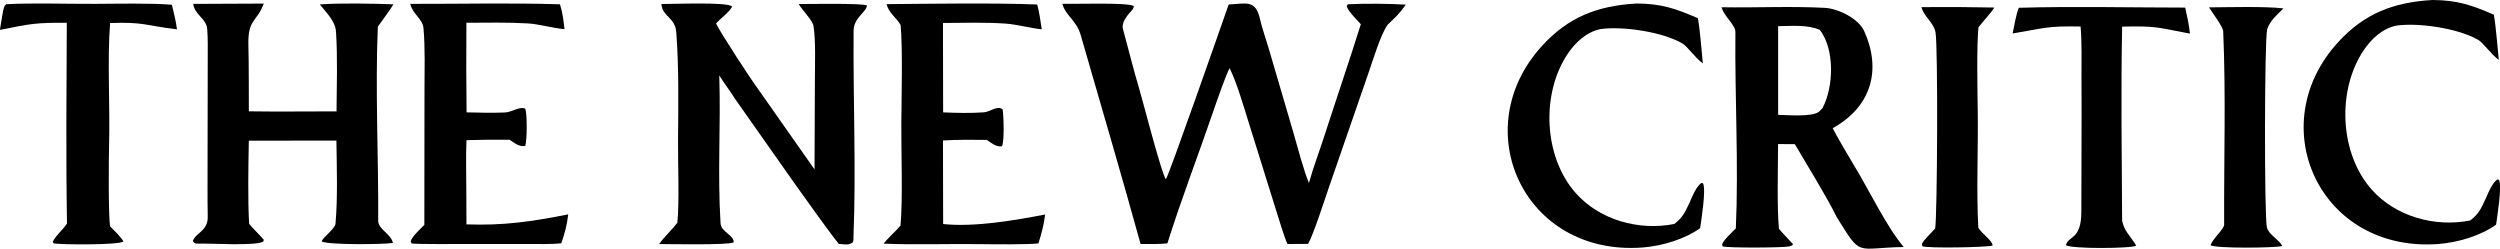
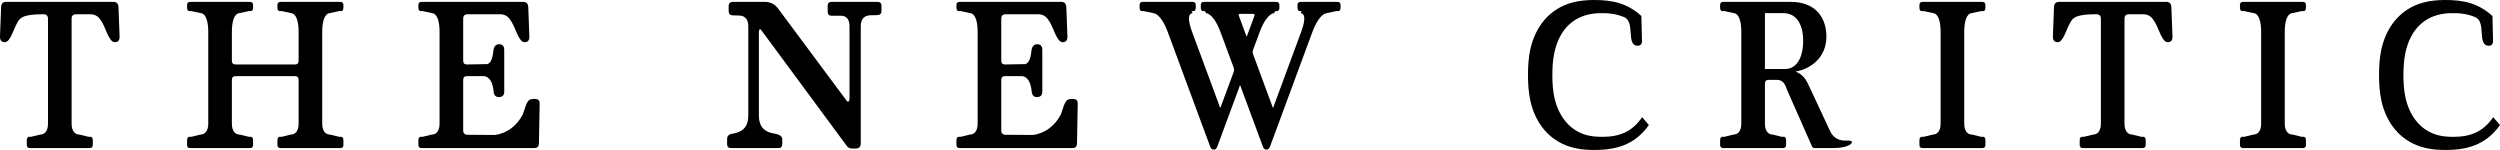
- <svg xmlns="http://www.w3.org/2000/svg" viewBox="0 0 713 71" width="713" height="71">
+ <svg xmlns="http://www.w3.org/2000/svg" viewBox="0 0 5334.8 320.0" width="5334.8" height="320.0">
  <g fill="#000">
    <g id="THE">
-       <path id="THE-1-T" d="M0.843 3.31C1.119 2.288 1.047 1.879 1.763 1.2C9.401 0.794 19.421 1.139 27.228 1.1C33.162 1.071 43.457 0.855 49.018 1.356C49.613 3.796 50.145 5.888 50.477 8.379C41.398 7.268 41.152 6.236 31.407 6.565C30.566 16.805 31.412 30.659 31.112 41.223C31.001 45.133 30.895 61.247 31.384 64.548C32.529 65.713 34.488 67.549 35.226 68.889C33.519 69.936 17.546 69.777 15.343 69.432L15.043 68.968C16.006 66.967 17.893 65.659 19.107 63.736C18.79 44.968 18.97 25.333 19.047 6.511C10.356 6.423 8.694 6.77 0 8.532C-0.011 8.017 0.71 4.356 0.843 3.31Z" />
-       <path id="THE-2-H" d="M55.1 1.112L75.233 1.02C73.16 6.527 70.627 5.281 70.841 13.029C71.007 19.044 70.918 25.672 70.971 31.748C79.171 31.874 87.756 31.762 95.981 31.763C96.03 24.447 96.306 16.427 95.832 9.089C95.63 5.971 93.145 3.738 91.215 1.259C97.039 0.826 106.308 1.021 112.214 1.23C111.143 3.005 109.026 5.781 107.757 7.612C106.984 25.619 107.983 44.912 107.865 62.993C107.85 65.367 111.528 66.733 112.027 69.197L112.045 69.29C109.419 69.723 93.855 69.884 91.759 68.88C91.81 67.912 95.556 65.256 95.684 63.827C96.344 56.429 96.044 47.451 95.945 40.098L70.965 40.118C70.835 47.059 70.646 57.02 71.049 63.804C71.854 64.935 74.069 66.968 75.234 68.383L75.079 68.903C72.712 70.246 59.608 69.33 56.268 69.483C55.535 69.516 55.365 69.203 55 68.759C55.797 66.335 59.325 65.933 59.242 61.811C59.184 58.933 59.184 55.535 59.187 52.623L59.222 31.631L59.245 16.656C59.248 13.961 59.312 10.968 59.097 8.295C58.852 5.235 55.538 4.283 55.1 1.112Z" />
-       <path id="THE-3-E" d="M117 1.102C130.846 1.141 145.993 0.777 159.708 1.228C160.476 3.678 160.703 5.785 160.994 8.304C157.806 8.071 153.895 6.877 150.457 6.674C144.73 6.337 138.763 6.47 133.018 6.493C132.953 15.01 132.969 23.527 133.067 32.044C136.637 32.138 140.448 32.23 144.02 32.078C146.037 31.992 148.04 30.3 149.795 30.979C150.371 32.474 150.345 39.862 149.802 41.615C147.965 41.89 146.93 40.902 145.352 39.853C141.245 39.806 137.137 39.848 133.032 39.978C132.838 44.987 133.007 51.083 133.003 56.179L133.03 63.989C143.474 64.392 151.83 63.172 162.053 61.138C161.747 64.078 161.047 66.58 160.091 69.367C157.754 69.694 152.92 69.59 150.4 69.591L133.876 69.582C131.686 69.58 118.871 69.7 117.357 69.429L117.107 68.833C117.58 67.355 119.833 65.338 121.022 64.136L121.065 25.847C121.07 20.218 121.286 13.564 120.769 7.975C120.528 5.357 117.706 4.078 117 1.102Z" />
+       <path id="THE-1-T" d="M12 4L243.2 4C249.1 4.5 252.3 7.9 252.8 14L255.2 77.6C255.5 86.1 251.9 90.3 244.4 90C232.8 89.2 226.4 62 217.6 47.2C212 37.6 205.6 30.4 192.8 30.4L162.4 30.4C156 30.4 152.8 33.6 152.8 40L152.8 264C152.8 278 158.8 287.2 169.6 287.2L189.2 292C195.1 290.9 198 293.3 198 299.2L198 309.6C198 313.9 195.6 316 190.8 316L64.4 316C59.6 316 57.2 313.9 57.2 309.6L57.2 299.2C57.2 293.3 60.1 290.9 66 292L85.6 287.2C96.4 287.2 102.4 278 102.4 264L102.4 40C102.4 33.6 99.2 30.4 92.8 30.4C49.6 30.4 43.2 37.6 37.6 47.2C28.8 62 22.4 89.2 10.8 90C3.3 90.3 -0.3 86.1 0 77.6L2.4 14C2.9 7.9 6.1 4.5 12 4Z" />
+       <path id="THE-2-H" d="M406.4 4L532.8 4C537.6 4 540 6.1 540 10.4L540 16.8C540 22.4 537.1 24.7 531.2 23.6L510.8 28C499.6 29.2 494.8 46 494.8 68L494.8 129.6C494.8 134.9 497.5 137.6 502.8 137.6L629.2 137.6C634.6 137.6 637.2 134.9 637.2 129.6L637.2 68C637.2 46 632.4 29.2 621.2 28L600.8 23.6C595 24.7 592 22.4 592 16.8L592 10.4C592 6.1 594.4 4 599.2 4L725.6 4C730.4 4 732.8 6.1 732.8 10.4L732.8 16.8C732.8 22.4 729.9 24.7 724 23.6L703.6 28C692.4 29.2 687.6 46 687.6 68L687.6 264C687.6 278 693.6 287.2 704.4 287.2L724 292C729.9 290.9 732.8 293.3 732.8 299.2L732.8 309.6C732.8 313.9 730.4 316 725.6 316L599.2 316C594.4 316 592 313.9 592 309.6L592 299.2C592 293.3 595 290.9 600.8 292L620.4 287.2C631.2 287.2 637.2 278 637.2 264L637.2 170.4C637.2 165.1 634.6 162.4 629.2 162.4L502.8 162.4C497.5 162.4 494.8 165.1 494.8 170.4L494.8 264C494.8 278 500.8 287.2 511.6 287.2L531.2 292C537.1 290.9 540 293.3 540 299.2L540 309.6C540 313.9 537.6 316 532.8 316L406.4 316C401.6 316 399.2 313.9 399.2 309.6L399.2 299.2C399.2 293.3 402.2 290.9 408 292L427.6 287.2C438.4 287.2 444.4 278 444.4 264L444.4 68C444.4 46 439.6 29.2 428.4 28L408 23.6C402.2 24.7 399.2 22.4 399.2 16.8L399.2 10.4C399.2 6.1 401.6 4 406.4 4Z" />
+       <path id="THE-3-E" d="M900 4L1117.6 4C1123.5 4.5 1126.7 7.9 1127.2 14L1129.6 77.6C1129.9 86.1 1126.3 90.3 1118.8 90C1107.2 89.2 1100.8 62 1092 47.2C1086.4 37.6 1080 30.4 1067.2 30.4L998 30.4C991.6 30.4 988.4 33.6 988.4 40L988.4 129.6C988.4 134.9 991.1 137.6 996.4 137.6L1039.6 136.8C1049.2 134.4 1051.6 120 1053.2 106C1054.6 98.3 1058.6 94.4 1065.2 94.4C1072.2 94.4 1075.8 98.3 1076 106L1076 196C1075.8 203.5 1071.9 207.2 1064.4 207.2C1057.5 207.2 1053.8 202.8 1053.2 194C1051.6 178 1045.6 162.8 1031.6 162.4L996.4 162.4C991.1 162.4 988.4 165.1 988.4 170.4L988.4 278.4C988.4 284.5 991.6 287.6 998 287.6L1056 288C1081.6 284.8 1103.6 268 1115.6 244C1120.4 232 1122.8 218 1129.6 213.2C1133.6 211.3 1138.2 210.7 1143.2 211.2C1148.6 211.7 1151.4 214.7 1151.6 220L1150 307.2C1149.5 313.1 1146.3 316 1140.4 316L900 316C895.2 316 892.8 313.9 892.8 309.6L892.8 299.2C892.8 293.3 895.8 290.9 901.6 292L921.2 287.2C932 287.2 938 278 938 264L938 68C938 46 933.2 29.2 922 28L901.6 23.6C895.8 24.7 892.8 22.4 892.8 16.8L892.8 10.4C892.8 6.1 895.2 4 900 4Z" />
    </g>
    <g id="NEW">
-       <path id="NEW-1-N" d="M188.647 1.148C191.474 1.182 207.899 0.474 208.773 1.883C208.381 3.143 205.17 5.527 204.211 6.719C205.807 9.844 213.668 21.913 216.147 25.309L232.303 48.314L232.408 22.593C232.414 18.16 232.679 11.787 232.017 7.428C231.774 5.824 229.004 3.149 227.783 1.162C229.724 1.151 246.233 0.86 247.247 1.563C247.11 3.524 243.478 4.952 243.446 8.799C243.285 28.277 244.193 48.342 243.4 67.767C243.444 68.433 243.43 68.559 243.163 69.18C241.751 70.047 241.019 69.652 239.239 69.566C236.571 66.334 229.162 55.862 226.647 52.365L209.5 28C207.859 25.35 207 24.5 205.138 21.5C205.598 36.002 204.606 49.16 205.501 63.707C205.654 66.197 209.512 67.157 209.227 69.14C207.715 69.94 190.535 69.616 188 69.6C189.079 67.951 191.67 65.5 193.181 63.533C193.794 57.623 193.311 46.146 193.374 39.807C193.471 29.885 193.626 18.956 192.86 9.079C192.544 5.009 188.811 4.626 188.647 1.148Z" />
-       <path id="NEW-2-E" d="M252.851 1.179C266.32 1.081 282.495 0.781 295.807 1.281C296.4 3.309 296.77 6.221 297.108 8.359C293.842 8.046 290.076 6.962 286.847 6.734C281.053 6.325 274.767 6.511 268.935 6.552L268.982 32.051C272.81 32.21 276.833 32.313 280.645 32.03C282.361 31.903 284.499 29.992 285.947 31.191C286.217 32.674 286.523 40.59 285.728 41.72C285.675 41.73 285.621 41.739 285.567 41.746C284.157 41.948 282.549 40.669 281.439 39.892C277.324 39.877 273.034 39.795 268.941 40.062L268.967 55.998L268.986 63.892C277.729 64.844 289.486 62.839 298.073 61.174C297.699 64.212 297.073 66.501 296.155 69.408C293.359 69.793 282.779 69.67 279.504 69.625C270.624 69.502 260.793 69.866 252 69.483C253.096 68.051 255.407 65.996 256.822 64.351C257.515 56.989 257.004 42.977 257.057 35.141C257.103 28.279 257.485 13.495 256.848 7.113C255.55 4.881 253.463 3.726 252.851 1.179Z" />
-       <path id="NEW-3-W" d="M303 1.091C306.188 1.189 321.688 0.639 323.366 1.72C323.326 2.728 322.39 3.298 321.637 4.296C320.837 5.359 319.903 6.826 320.254 8.221C321.67 13.425 323.396 20.296 324.889 25.255C325.776 28.203 331.475 50.336 332.514 51.085C333.131 50.733 348.658 6.327 350.413 1.288C355.583 0.988 358.092 -0.101 359.358 5.455C359.938 7.999 361.093 11.302 361.857 13.893L368.897 37.897C370.062 41.911 371.8 48.606 373.309 52.19C374.434 48.07 376.246 43.268 377.599 39.091C381.085 28.316 384.719 17.714 388.111 6.904C386.973 5.659 384.386 3.112 384.059 1.7L384.426 1.22C388.977 0.977 396.447 1.024 400.94 1.327L400.906 1.376C399.02 4.02 398.141 4.736 395.736 7.073C393.796 9.751 391.567 17.125 390.391 20.52L379.011 53.416C377.795 56.935 374.615 66.878 373.063 69.555L367.176 69.591C366.168 67.368 364.663 62.206 363.868 59.73L356.078 34.778C354.707 30.408 352.676 23.388 350.682 19.437C349.655 21.26 346.84 29.367 346.001 31.824C341.774 44.181 336.837 57.008 332.937 69.406C330.993 69.657 327.387 69.588 325.3 69.595C319.801 49.702 313.924 29.805 308.204 9.962C306.991 5.756 303.817 4.404 303 1.091Z" />
+       <path id="NEW-1-N" d="M1565.3 4L1633.5 4C1644.2 4.3 1653 8.9 1659.9 17.6L1807.6 216.2C1810.8 218.1 1812.5 216.2 1812.8 210.6L1812.8 55.8C1812.8 40.7 1805.7 33.6 1794.4 33.6L1774.7 33.6C1769 33.6 1766.2 30.8 1766.2 25.2L1766.2 12C1766.2 6.7 1769 4 1774.7 4L1872.6 4C1878.2 4 1881 6.8 1881 12.5L1881 23.3C1881 28.9 1878.2 31.9 1872.6 32.2L1855.6 32.7C1843.4 33.6 1836.8 41.6 1836.8 55.8L1836.8 307.5C1836.2 313.8 1832.7 316.9 1826.4 316.9L1818 316.9C1813 316.9 1809 314.7 1806.2 310.3L1624.1 63.8C1621 60.6 1619.4 62.8 1619.4 70.3L1619.4 246.3C1619.4 272.2 1633 282.1 1651.9 284.9C1663.5 286.8 1669.3 290.9 1669.3 297.2L1669.3 307.5C1669.3 313.2 1666.4 316 1660.8 316L1560.1 316C1554.4 316 1551.6 313.2 1551.6 307.5L1551.6 297.2C1551.6 290.3 1555.2 286.3 1562.4 285.4C1583.6 282.1 1596.8 272.2 1596.8 246.3L1596.8 55.8C1596.8 40.7 1589.3 33.6 1578 33.2L1562.9 32.7C1557.6 32.4 1554.9 29.3 1554.9 23.3L1554.9 12.5C1554.9 6.8 1558.4 4 1565.3 4Z" />
+       <path id="NEW-2-E" d="M2048.2 4L2265.8 4C2271.7 4.5 2274.9 7.9 2275.4 14L2277.8 77.6C2278.1 86.1 2274.5 90.3 2267 90C2255.4 89.2 2249 62 2240.2 47.2C2234.6 37.6 2228.2 30.4 2215.4 30.4L2146.2 30.4C2139.8 30.4 2136.6 33.6 2136.6 40L2136.6 129.6C2136.6 134.9 2139.3 137.6 2144.6 137.6L2187.8 136.8C2197.4 134.4 2199.8 120 2201.4 106C2202.8 98.3 2206.8 94.4 2213.4 94.4C2220.4 94.4 2224 98.3 2224.2 106L2224.2 196C2224 203.5 2220.1 207.2 2212.6 207.2C2205.7 207.2 2202 202.8 2201.4 194C2199.8 178 2193.8 162.8 2179.8 162.4L2144.6 162.4C2139.3 162.4 2136.6 165.1 2136.6 170.4L2136.6 278.4C2136.6 284.5 2139.8 287.6 2146.2 287.6L2204.2 288C2229.8 284.8 2251.8 268 2263.8 244C2268.6 232 2271 218 2277.8 213.2C2281.8 211.3 2286.4 210.7 2291.4 211.2C2296.8 211.7 2299.6 214.7 2299.8 220L2298.2 307.2C2297.7 313.1 2294.5 316 2288.6 316L2048.2 316C2043.4 316 2041 313.9 2041 309.6L2041 299.2C2041 293.3 2044 290.9 2049.8 292L2069.4 287.2C2080.2 287.2 2086.2 278 2086.2 264L2086.2 68C2086.2 46 2081.4 29.2 2070.2 28L2049.8 23.6C2044 24.7 2041 22.4 2041 16.8L2041 10.4C2041 6.1 2043.4 4 2048.2 4Z" />
+       <path id="NEW-3-W" d="M2439 4L2544.4 4C2549.2 4 2551.6 6.1 2551.6 10.4L2551.6 16.8C2551.6 22.4 2548.7 24.7 2542.8 23.6L2545 28C2533.8 29.2 2535.7 46 2543.8 68L2601.9 225C2603.3 230.9 2604.7 230.9 2606.1 225L2632.5 153.7C2633.6 150.5 2633.6 147.3 2632.5 144.1L2604.3 68C2596.2 46 2584.7 29.2 2573.5 28L2571.2 23.6C2565.3 24.7 2562.4 22.4 2562.4 16.8L2562.4 10.4C2562.4 6.1 2564.8 4 2569.6 4L2722.9 4C2727.7 4 2730.1 6.1 2730.1 10.4L2730.1 16.8C2730.1 22.4 2727.1 24.7 2721.3 23.6L2719 28C2707.8 29.2 2696.3 46 2688.2 68L2674 106.2C2672.8 109.4 2672.8 112.6 2674 115.8L2714.4 225C2715.8 230.9 2717.2 230.9 2718.6 225L2776.6 68C2784.8 46 2786.6 29.2 2775.4 28L2777.6 23.6C2771.8 24.7 2768.8 22.4 2768.8 16.8L2768.8 10.4C2768.8 6.1 2771.2 4 2776 4L2853.4 4C2858.2 4 2860.6 6.1 2860.6 10.4L2860.6 16.8C2860.6 22.4 2857.7 24.7 2851.8 23.6L2831.4 28C2820.2 29.2 2808.8 46 2800.6 68L2710.1 312.8C2708.5 317.1 2706.1 319.2 2702.9 319.2L2702.1 319.2C2698.9 319.2 2696.5 317.1 2694.9 312.8L2648 186.1C2646.8 181.3 2645.6 181.3 2644.5 186.1L2597.6 312.8C2596 317.1 2593.6 319.2 2590.4 319.2L2589.6 319.2C2586.4 319.2 2584 317.1 2582.4 312.8L2491.8 68C2483.7 46 2472.2 29.2 2461 28L2440.6 23.6C2434.8 24.7 2431.8 22.4 2431.8 16.8L2431.8 10.4C2431.8 6.1 2434.2 4 2439 4ZM2646.1 29.6C2643.4 29.6 2642.7 31.2 2643.9 34.4L2658.9 75C2659.8 78.7 2660.7 78.7 2661.6 75L2676.6 34.4C2677.8 31.2 2677 29.6 2674.4 29.6L2646.1 29.6Z" />
    </g>
    <g id="CRITIC">
-       <path id="CRITIC-1-C" d="M466.715 1C473.841 1.037 477.866 2.434 484.245 5.19C484.888 8.86 485.255 14.262 485.656 18.085C483.467 16.52 481.251 13.226 479.823 12.395C474.178 9.104 463.03 7.427 456.567 8.28C452.532 9.042 449.299 12.1 447.126 15.317C439.491 26.686 440.175 44.694 449.43 55.096C456.223 62.731 467.392 65.884 477.526 63.877C480.146 61.803 480.56 60.475 481.975 57.543C482.736 55.789 483.679 53.386 485.202 52.187L485.703 52.28C486.623 54.012 485.212 62.721 484.885 65.075C480.466 68.236 473.963 70.182 468.402 70.591C434.55 73.084 418.061 36.75 439.855 13.007C447.278 4.921 455.425 1.663 466.715 1Z" />
-       <path id="CRITIC-2-R" d="M491 2.068C500.784 2.242 510.659 1.714 520.423 2.24C524.33 2.451 530.069 5.309 531.686 8.906C536.623 19.877 533.811 30.376 522.689 36.559C523.188 37.732 527.802 45.617 528.647 46.98C532.945 53.926 537.869 64.437 542.938 70.452C529.042 70.672 531.039 73.531 523.872 61.98C520.901 55.973 515.401 47.106 511.885 41.117L507.105 41.086C507.102 47.985 506.753 58.659 507.349 65.226C507.935 66.056 510.424 68.548 511.356 69.63L511.181 69.938C510.901 70.083 510.605 70.197 510.299 70.279C508.901 70.66 492.214 70.755 491.276 70.255L491.168 69.631C491.666 68.339 493.997 66.224 495.062 65.137C495.88 46.908 494.742 27.454 494.94 9.143C494.964 7.061 491.603 4.628 491 2.068ZM518.988 8.479C515.078 6.975 511.35 7.432 507.123 7.458L507.129 32.753C509.763 32.803 517.055 33.436 518.837 31.8C519.17 31.49 519.487 31.163 519.786 30.821C522.982 24.802 523.319 14.074 518.988 8.479Z" />
-       <path id="CRITIC-3-I" d="M548 2.03C554.928 1.966 561.856 2.005 568.784 2.147C567.881 3.635 565.503 6.16 564.264 7.764C563.722 12.705 563.964 25.659 564.052 31.412C564.21 41.926 563.627 54.718 564.22 64.942C565.349 66.854 568.218 68.524 568.292 70.035C566.447 70.567 549.802 70.845 548.256 70.236L548.115 69.584C548.697 68.274 550.728 66.581 551.914 65.146C552.52 61.516 552.756 13.224 552.005 9.198C551.472 6.353 548.69 4.803 548 2.03Z" />
-       <path id="CRITIC-4-T" d="M575.775 2.217C590.85 1.769 608 2.151 623.22 2.166C623.823 4.842 624.284 6.868 624.567 9.584C614.999 7.8 615.211 7.377 605.231 7.59C604.874 25.612 605.127 44.843 605.228 62.936C605.828 65.938 607.421 67.067 609.253 70.045C608.209 70.903 590.537 71.035 589.203 69.91C589.836 67.219 593.612 68.492 593.602 60.391C593.585 47.629 593.73 34.743 593.642 21.965C593.608 17.159 593.79 12.365 593.383 7.562C583.646 7.363 583.161 8.044 574 9.545C574.333 7.921 575.125 3.466 575.775 2.217Z" />
-       <path id="CRITIC-5-I" d="M630 2.105C635.473 2.068 645.988 1.765 651.242 2.395C649.504 4.118 647.328 5.97 646.608 8.336C645.813 10.958 645.762 61.658 646.51 64.797C647.029 66.979 649.763 68.104 650.861 70.063L650.902 70.141C649.144 70.751 631.495 70.888 630.482 69.935C630.876 68.258 634.335 65.318 634.328 64.099C634.237 45.746 634.85 27.232 634.055 8.906C633.998 7.587 630.913 3.589 630 2.105Z" />
-       <path id="CRITIC-6-C" d="M693.715 0C700.841 0.037 704.866 1.434 711.245 4.19C711.888 7.86 712.255 13.262 712.656 17.085C710.467 15.52 708.251 12.226 706.823 11.395C701.178 8.104 690.03 6.427 683.567 7.28C679.532 8.042 676.299 11.1 674.126 14.317C666.491 25.686 667.175 43.694 676.43 54.096C683.223 61.731 694.392 64.884 704.526 62.877C707.146 60.803 707.56 59.475 708.975 56.543C709.736 54.789 710.679 52.386 712.202 51.187L712.703 51.28C713.623 53.012 712.212 61.721 711.885 64.075C707.466 67.236 700.963 69.182 695.402 69.591C661.55 72.084 645.061 35.75 666.855 12.007C674.278 3.921 682.425 0.663 693.715 0Z" />
+       <path id="CRITIC-1-C" d="M3518.6 266.9C3487.5 310.4 3446.4 321.2 3394.8 319.9C3380 319.6 3365.2 317.8 3351 313.4C3304.8 299.3 3276.4 262.1 3265.9 216.1C3261.8 197.8 3260.6 179 3260.6 160.3C3260.6 142.4 3261.6 124.6 3265.2 107.1C3275.5 58.1 3305.4 19 3354.8 5.5C3369.8 1.4 3385.3 0.1 3400.8 0C3440.5 -0.2 3472.7 6.8 3502.6 34.2L3503.8 85.6C3504.4 93.6 3501.3 97.6 3494.6 97.6C3469.5 97.6 3489.5 47.3 3466.6 36.9C3449.2 29.3 3431.8 27.6 3412.9 28.1C3359.3 29.5 3327.1 62.5 3316.6 113.8C3313.3 129.5 3312.6 145.5 3312.6 161.5C3312.7 176.6 3313.6 191.7 3316.6 206.5C3324.5 244.5 3347 278 3386.1 288.4C3397.1 291.3 3408.3 292 3419.6 292C3456.1 292 3483.4 280.8 3504.2 250L3518.6 266.9Z" />
+       <path id="CRITIC-2-R" d="M3677.8 4L3821.4 4C3871.4 4 3897.4 34.4 3897.4 78.4C3897.4 120 3867.4 146.4 3831.4 152.8C3845.4 157.6 3853.4 168 3859.8 182.4L3905.4 280C3911.8 293.6 3923.8 300.8 3939.8 300C3946.8 299.7 3950.8 300.5 3951.8 302.4C3952.4 305.1 3950 307.7 3944.6 310.4C3931.8 316 3917.4 316 3903.8 316L3872.6 316C3869.4 316 3867.3 314.4 3866.2 311.2L3814.2 193.6C3809.4 180 3805.4 170.4 3791.4 170.4L3774.2 170.4C3768.9 170.4 3766.2 173.1 3766.2 178.4L3766.2 264C3766.2 278 3772.2 287.2 3783 287.2L3802.6 292C3808.5 290.9 3811.4 293.3 3811.4 299.2L3811.4 309.6C3811.4 313.9 3809 316 3804.2 316L3677.8 316C3673 316 3670.6 313.9 3670.6 309.6L3670.6 299.2C3670.6 293.3 3673.6 290.9 3679.4 292L3699 287.2C3709.8 287.2 3715.8 278 3715.8 264L3715.8 68C3715.8 46 3711 29.2 3699.8 28L3679.4 23.6C3673.6 24.7 3670.6 22.4 3670.6 16.8L3670.6 10.4C3670.6 6.1 3673 4 3677.8 4ZM3766.2 28L3766.2 147.2L3809.4 147.2C3834.2 147.2 3847.8 122.4 3847.8 87.2C3847.8 49.6 3831.8 28 3805.4 28L3766.2 28Z" />
+       <path id="CRITIC-3-I" d="M4103.1 4L4229.5 4C4234.3 4 4236.7 6.1 4236.7 10.4L4236.7 16.8C4236.7 22.4 4233.8 24.7 4227.9 23.6L4207.5 28C4196.3 29.2 4191.5 46 4191.5 68L4191.5 264C4191.5 278 4197.5 287.2 4208.3 287.2L4227.9 292C4233.8 290.9 4236.7 293.3 4236.7 299.2L4236.7 309.6C4236.7 313.9 4234.3 316 4229.5 316L4103.1 316C4098.3 316 4095.9 313.9 4095.9 309.6L4095.9 299.2C4095.9 293.3 4098.9 290.9 4104.7 292L4124.3 287.2C4135.1 287.2 4141.1 278 4141.1 264L4141.1 68C4141.1 46 4136.3 29.2 4125.1 28L4104.7 23.6C4098.9 24.7 4095.9 22.4 4095.9 16.8L4095.9 10.4C4095.9 6.1 4098.3 4 4103.1 4Z" />
+       <path id="CRITIC-4-T" d="M4392.7 4L4623.9 4C4629.8 4.5 4633 7.9 4633.5 14L4635.9 77.6C4636.2 86.1 4632.6 90.3 4625.1 90C4613.5 89.2 4607.1 62 4598.3 47.2C4592.7 37.6 4586.3 30.4 4573.5 30.4L4543.1 30.4C4536.7 30.4 4533.5 33.6 4533.5 40L4533.5 264C4533.5 278 4539.5 287.2 4550.3 287.2L4569.9 292C4575.8 290.9 4578.7 293.3 4578.7 299.2L4578.7 309.6C4578.7 313.9 4576.3 316 4571.5 316L4445.1 316C4440.3 316 4437.9 313.9 4437.9 309.6L4437.9 299.2C4437.9 293.3 4440.9 290.9 4446.7 292L4466.3 287.2C4477.1 287.2 4483.1 278 4483.1 264L4483.1 40C4483.1 33.6 4479.9 30.4 4473.5 30.4C4430.3 30.4 4423.9 37.6 4418.3 47.2C4409.5 62 4403.1 89.2 4391.5 90C4384.1 90.3 4380.5 86.1 4380.7 77.6L4383.1 14C4383.7 7.9 4386.9 4.5 4392.7 4Z" />
+       <path id="CRITIC-5-I" d="M4787.1 4L4913.5 4C4918.3 4 4920.7 6.1 4920.7 10.4L4920.7 16.8C4920.7 22.4 4917.8 24.7 4911.9 23.6L4891.5 28C4880.3 29.2 4875.5 46 4875.5 68L4875.5 264C4875.5 278 4881.5 287.2 4892.3 287.2L4911.9 292C4917.8 290.9 4920.7 293.3 4920.7 299.2L4920.7 309.6C4920.7 313.9 4918.3 316 4913.5 316L4787.1 316C4782.3 316 4779.9 313.9 4779.9 309.6L4779.9 299.2C4779.9 293.3 4782.9 290.9 4788.7 292L4808.3 287.2C4819.1 287.2 4825.1 278 4825.1 264L4825.1 68C4825.1 46 4820.3 29.2 4809.1 28L4788.7 23.6C4782.9 24.7 4779.9 22.4 4779.9 16.8L4779.9 10.4C4779.9 6.1 4782.3 4 4787.1 4Z" />
+       <path id="CRITIC-6-C" d="M5334.8 266.9C5303.6 310.4 5262.5 321.2 5210.9 319.9C5196.1 319.6 5181.3 317.8 5167.1 313.4C5120.9 299.3 5092.5 262.1 5082 216.1C5077.9 197.8 5076.7 179 5076.7 160.3C5076.7 142.4 5077.7 124.6 5081.3 107.1C5091.6 58.1 5121.5 19 5170.9 5.5C5185.9 1.4 5201.4 0.1 5216.9 0C5256.6 -0.2 5288.8 6.8 5318.7 34.2L5319.9 85.6C5320.5 93.6 5317.4 97.6 5310.7 97.6C5285.6 97.6 5305.6 47.3 5282.7 36.9C5265.3 29.3 5247.9 27.6 5229 28.1C5175.4 29.5 5143.2 62.5 5132.7 113.8C5129.5 129.5 5128.7 145.5 5128.7 161.5C5128.8 176.6 5129.7 191.7 5132.7 206.5C5140.6 244.5 5163.1 278 5202.2 288.4C5213.2 291.3 5224.4 292 5235.7 292C5272.2 292 5299.5 280.8 5320.3 250L5334.8 266.9Z" />
    </g>
  </g>
</svg>
